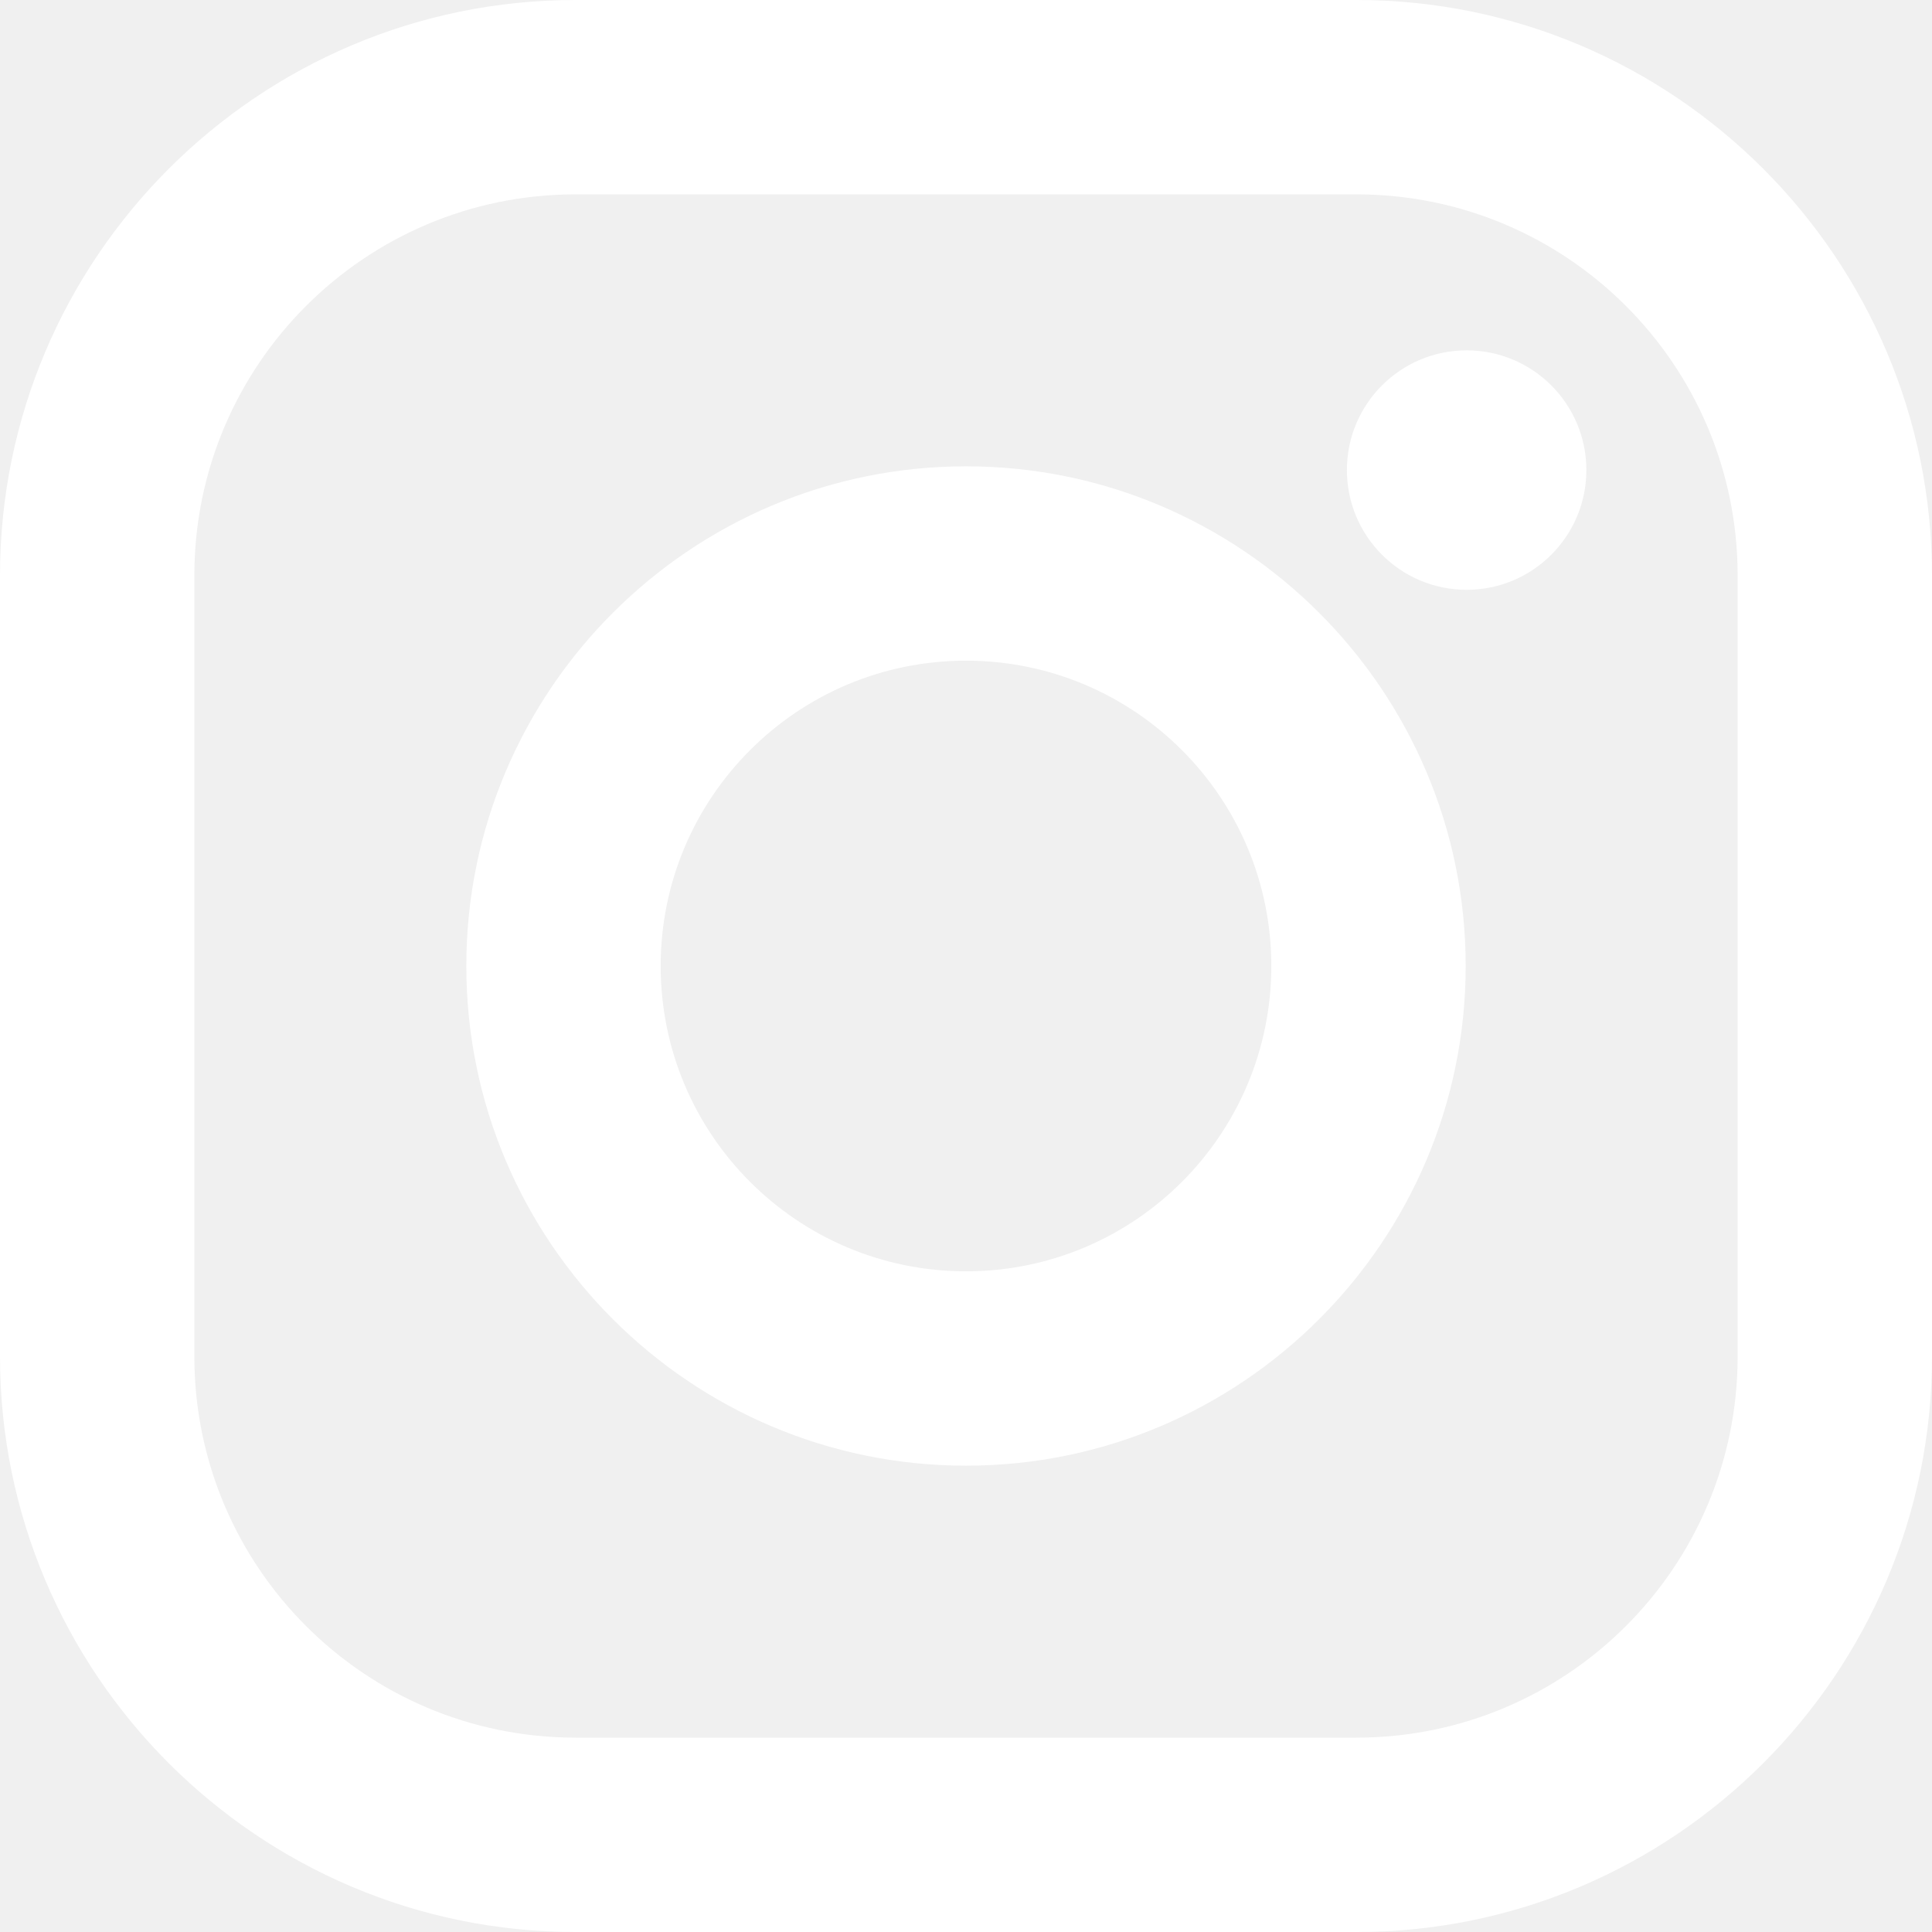
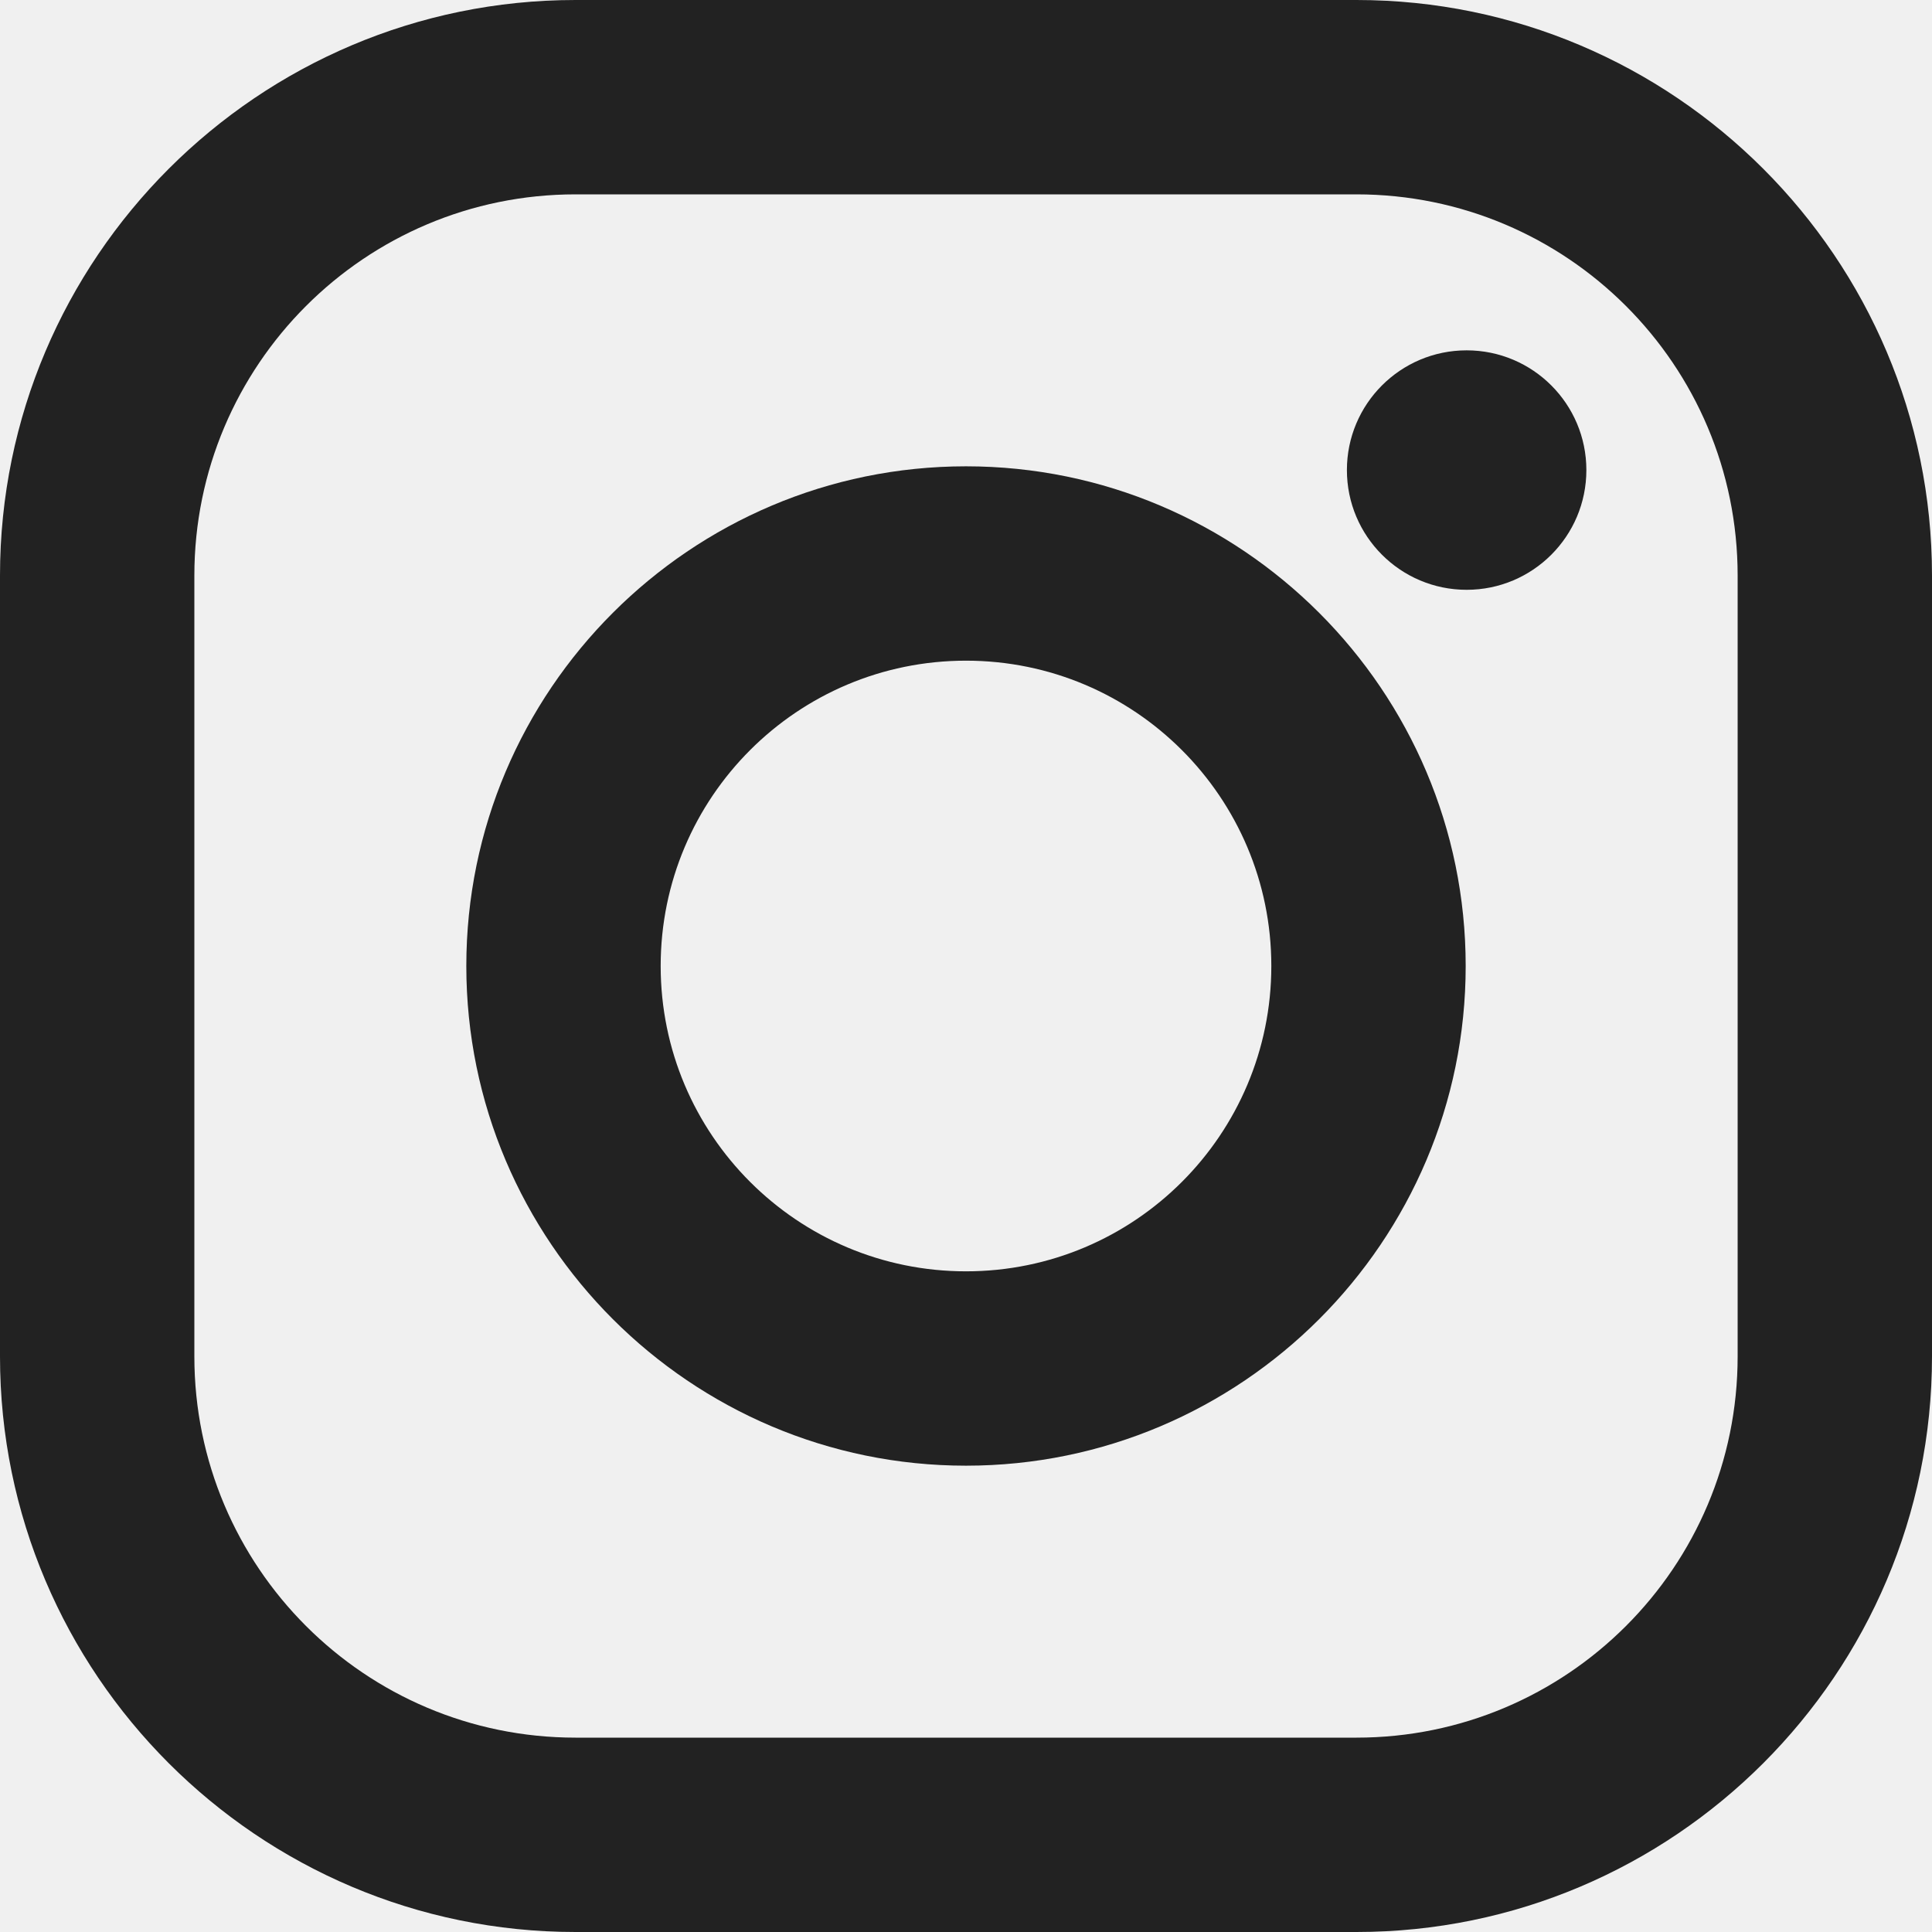
<svg xmlns="http://www.w3.org/2000/svg" version="1.1" id="Layer_1" x="0px" y="0px" viewBox="0 0 551.034 551.034" style="enable-background:new 0 0 551.034 551.034;" xml:space="preserve">
-   <path fill="#fff" d="M386.878,0H164.156C73.64,0,0,73.64,0,164.156v222.722c0,90.516,73.64,164.156,164.156,164.156h222.722c90.516,0,164.156-73.64,164.156-164.156V164.156 C551.033,73.64,477.393,0,386.878,0zM495.6,386.878c0,60.045-48.677,108.722-108.722,108.722H164.156c-60.045,0-108.722-48.677-108.722-108.722V164.156c0-60.046,48.677-108.722,108.722-108.722h222.722c60.045,0,108.722,48.676,108.722,108.722L495.6,386.878L495.6,386.878z" />
-   <path fill="#fff" d="M275.517,133C196.933,133,133,196.933,133,275.516s63.933,142.517,142.517,142.517S418.034,354.1,418.034,275.516S354.101,133,275.517,133zM275.517,362.6c-48.095,0-87.083-38.988-87.083-87.083s38.989-87.083,87.083-87.083c48.095,0,87.083,38.988,87.083,87.083C362.6,323.611,323.611,362.6,275.517,362.6z" />
-   <circle fill="#fff" cx="418.306" cy="134.072" r="34.149" />
+   <path fill="#222" d="M386.878,0H164.156C73.64,0,0,73.64,0,164.156v222.722c0,90.516,73.64,164.156,164.156,164.156h222.722c90.516,0,164.156-73.64,164.156-164.156V164.156 C551.033,73.64,477.393,0,386.878,0zM495.6,386.878c0,60.045-48.677,108.722-108.722,108.722H164.156c-60.045,0-108.722-48.677-108.722-108.722V164.156c0-60.046,48.677-108.722,108.722-108.722h222.722c60.045,0,108.722,48.676,108.722,108.722L495.6,386.878L495.6,386.878z" />
+   <path fill="#222" d="M275.517,133C196.933,133,133,196.933,133,275.516s63.933,142.517,142.517,142.517S418.034,354.1,418.034,275.516S354.101,133,275.517,133zM275.517,362.6c-48.095,0-87.083-38.988-87.083-87.083s38.989-87.083,87.083-87.083c48.095,0,87.083,38.988,87.083,87.083C362.6,323.611,323.611,362.6,275.517,362.6z" />
+   <circle fill="#222" cx="418.306" cy="134.072" r="34.149" />
</svg>
